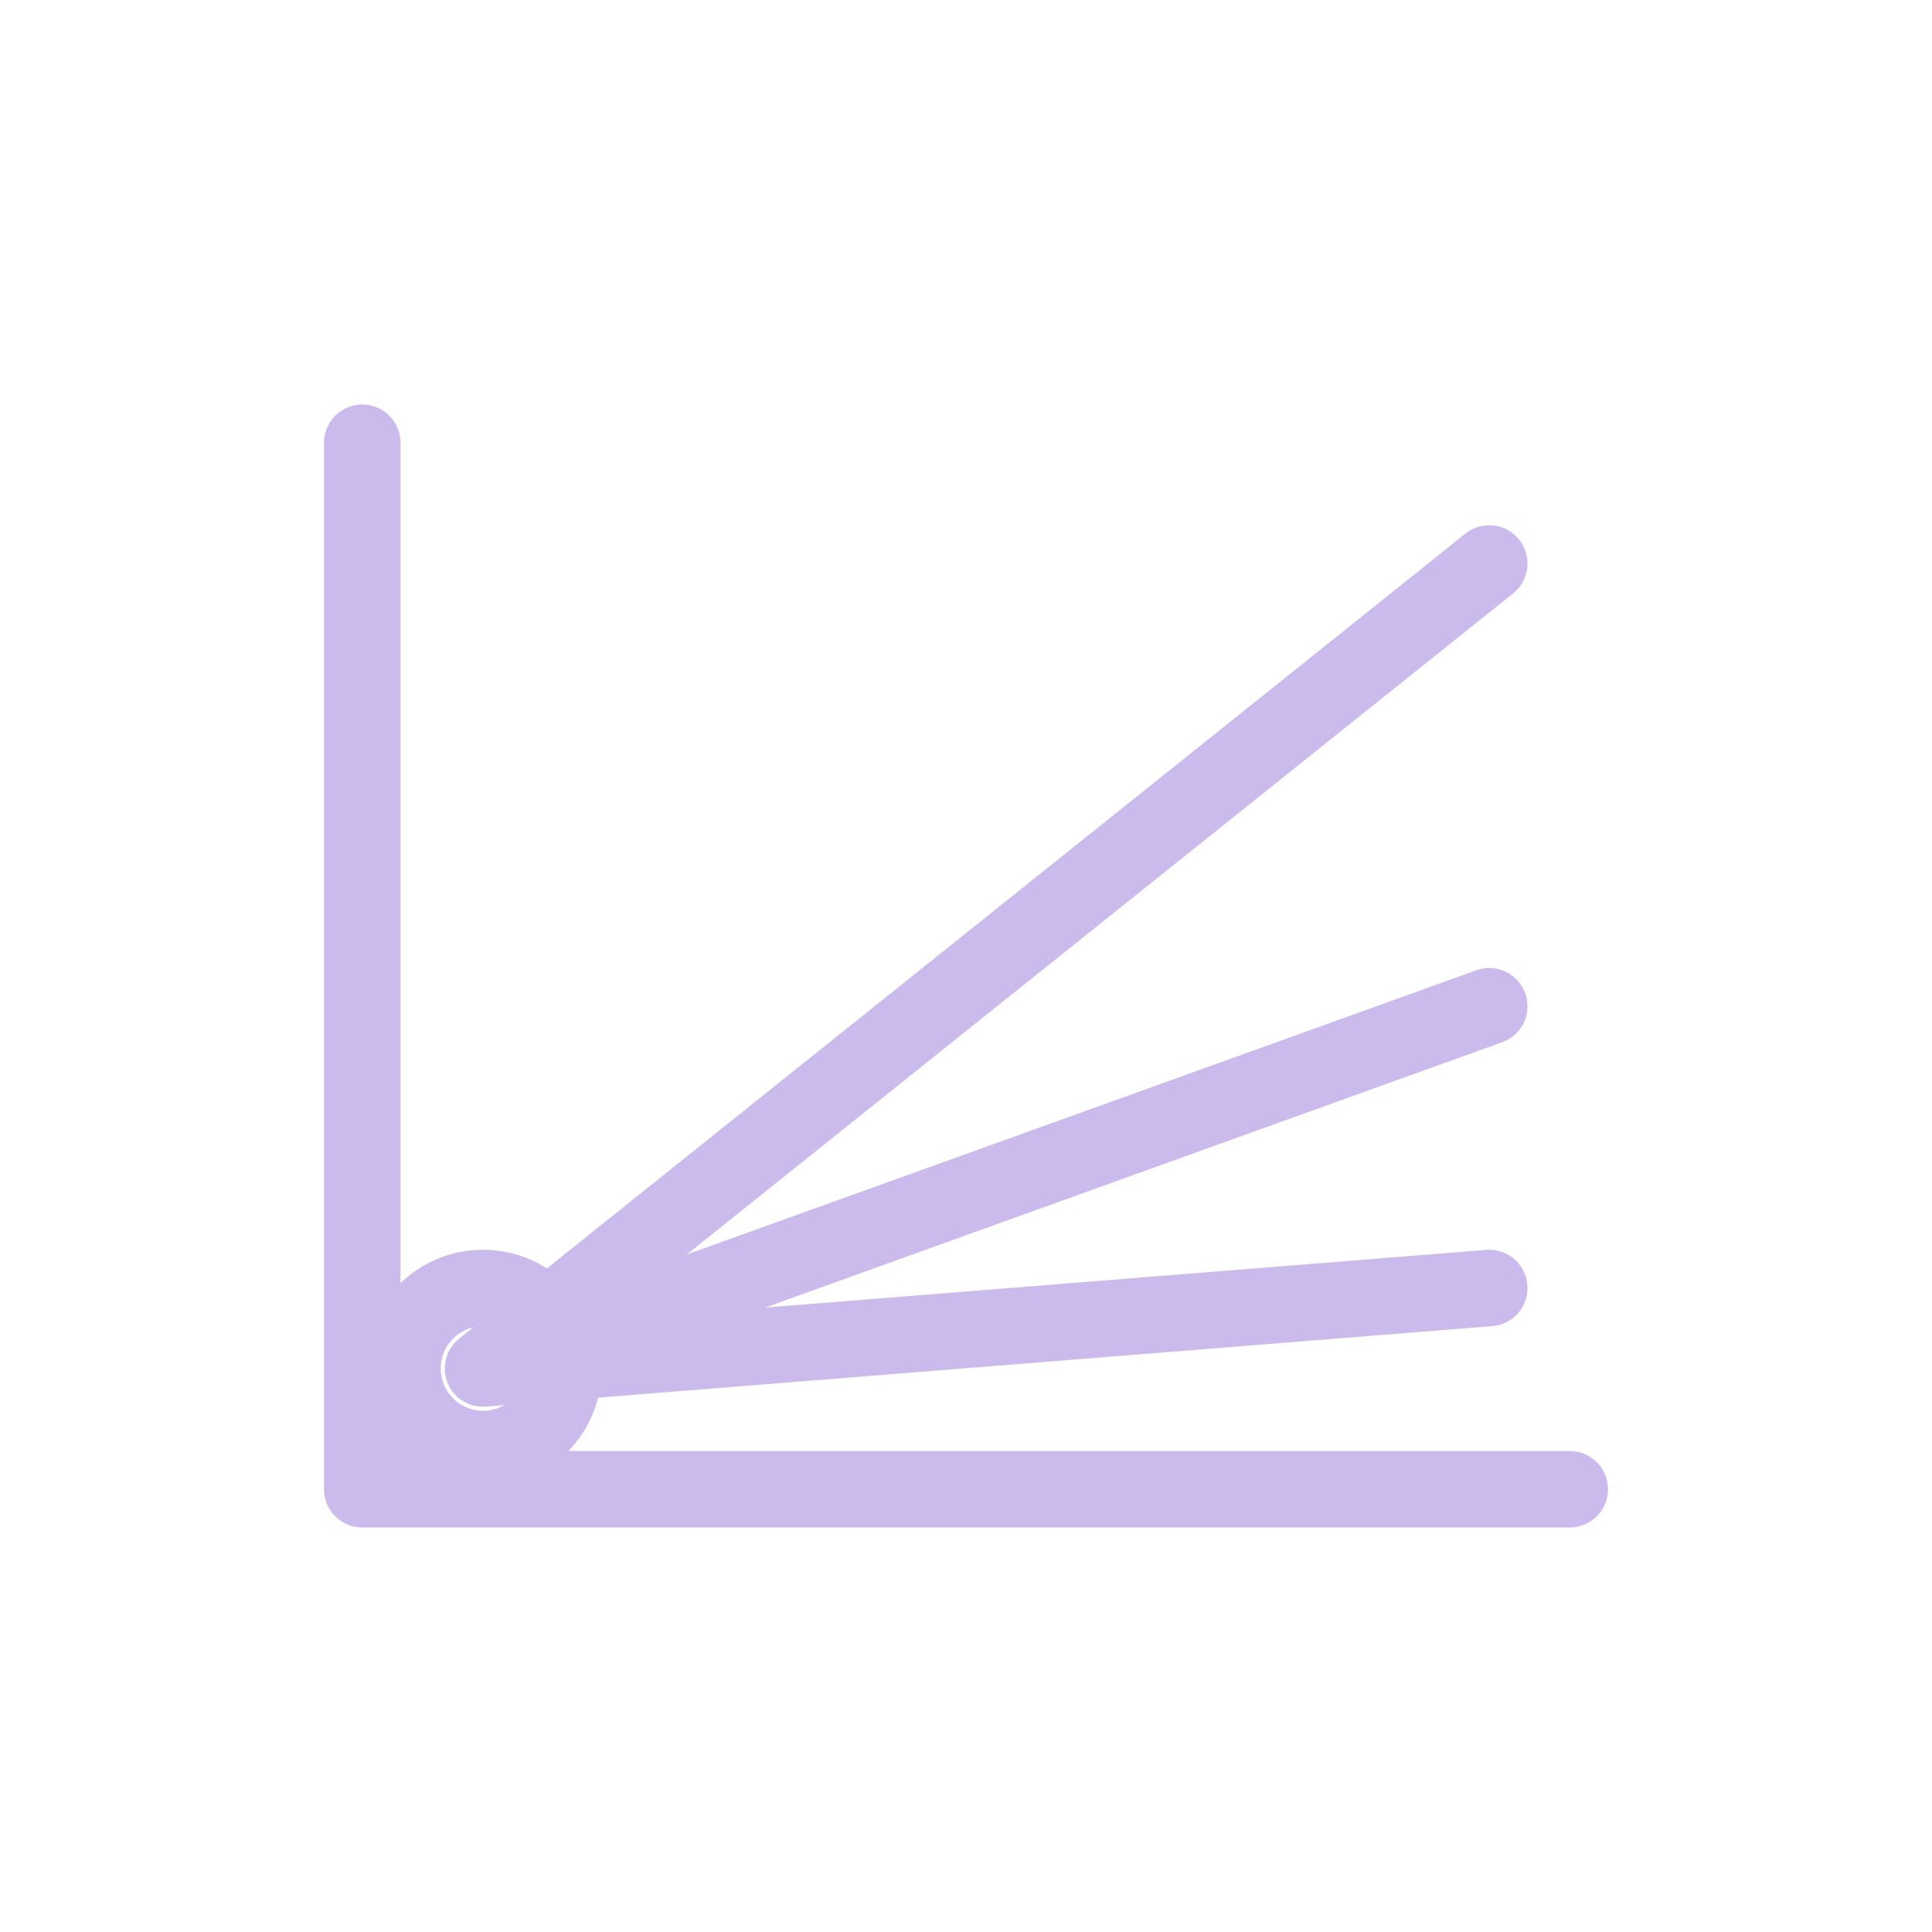
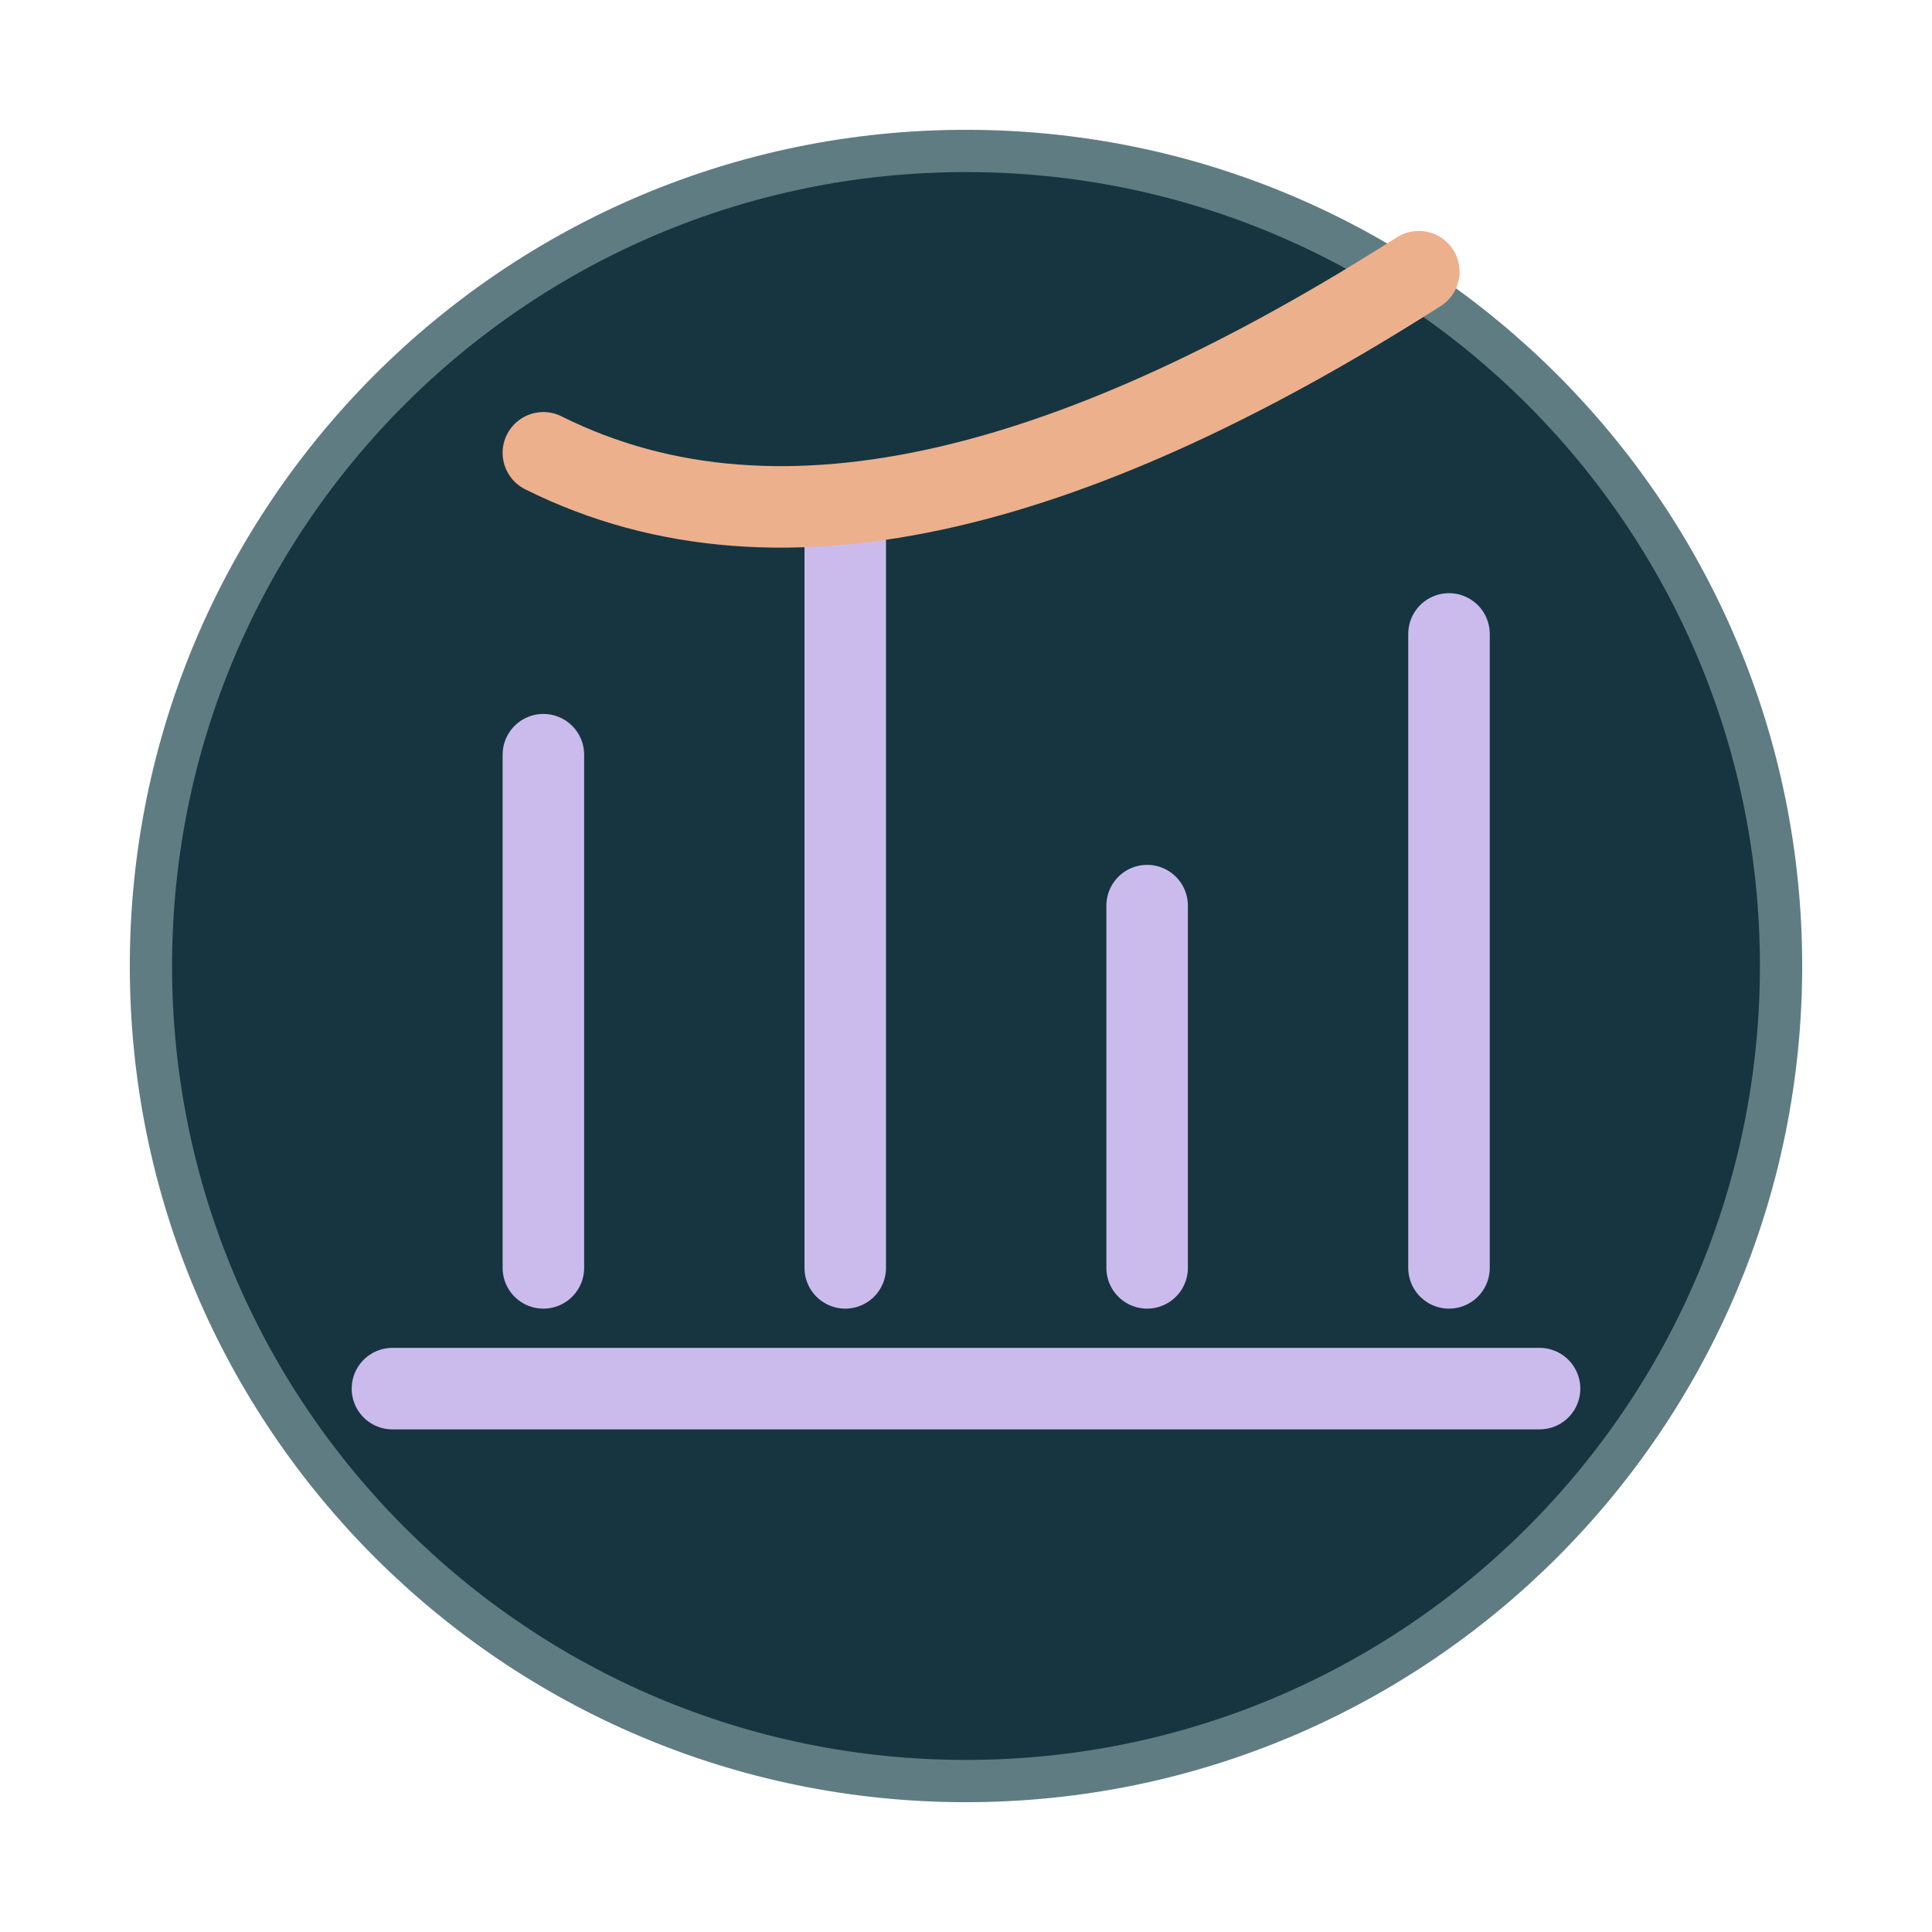
- <svg xmlns="http://www.w3.org/2000/svg" viewBox="0 0 48 48" role="img" aria-labelledby="title desc">
-   <g fill="none" stroke="#cbbbed" stroke-width="1.9" stroke-linecap="round" stroke-linejoin="round">
-     <path d="M9 37V11 M9 37h30 M12 34 37 14 M12 34 37 25 M12 34l25-2" />
-     <circle cx="12" cy="34" r="2" />
+ <svg xmlns="http://www.w3.org/2000/svg" viewBox="0 0 64 64">
+   <circle cx="32" cy="32" r="27" fill="#163540" stroke="#607c83" stroke-width="1.4" />
+   <g fill="none" stroke="#cbbbed" stroke-width="2.7" stroke-linecap="round" stroke-linejoin="round">
+     <path d="M13 46h38M18 42V25M28 42V17M38 42V30M48 42V21" />
+     <path d="M18 15c8 4 18 1 29-6" stroke="#edb08c" />
  </g>
</svg>
